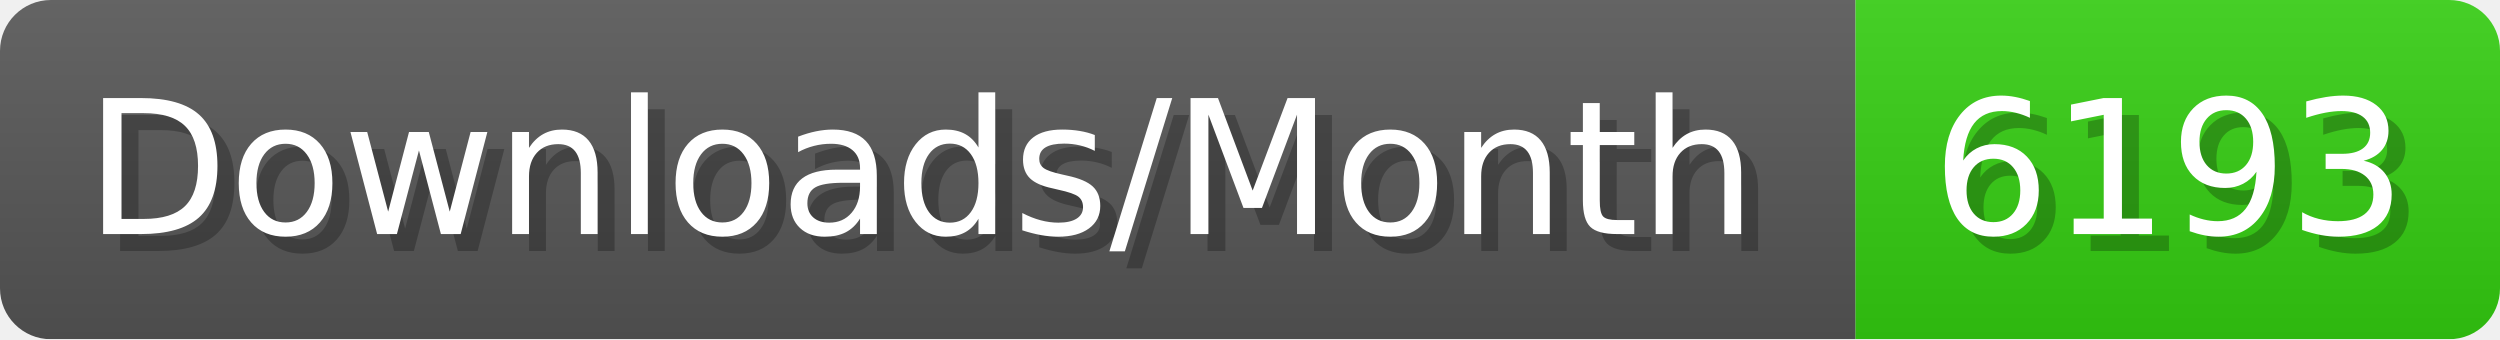
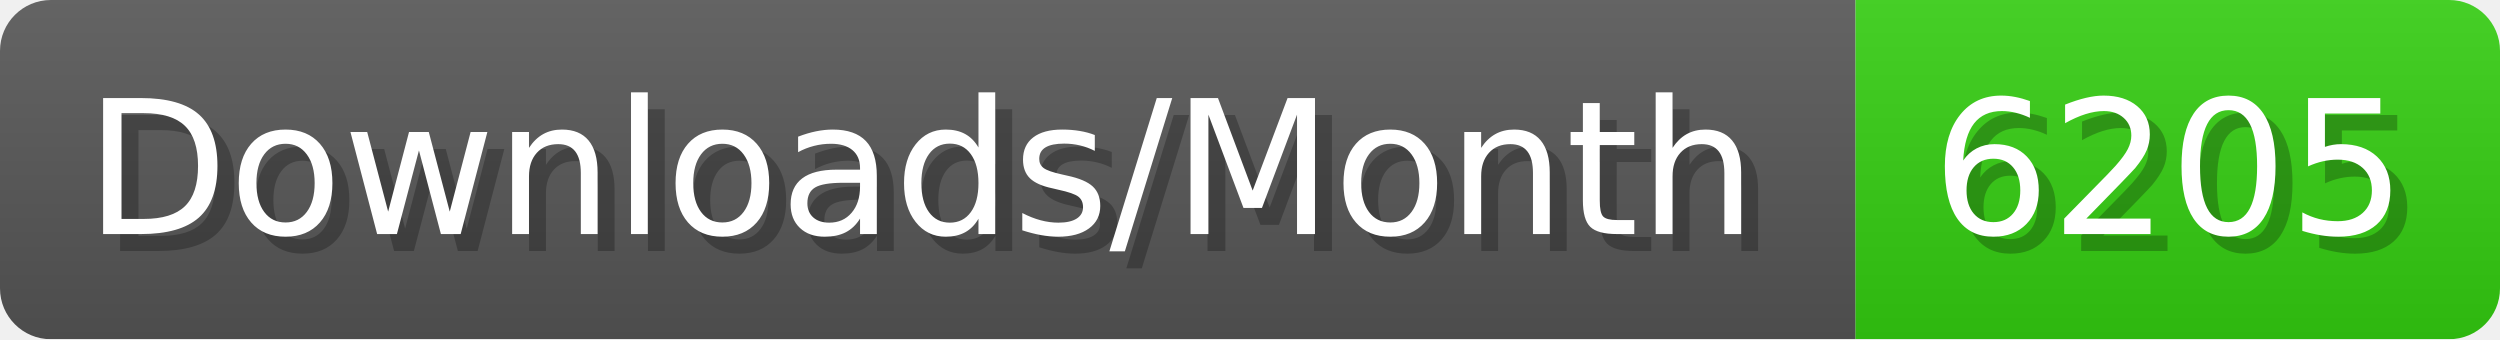
- <svg xmlns="http://www.w3.org/2000/svg" width="147.4" height="20" viewBox="0 0 1474 200" role="img" aria-label="Downloads/Month: 6193">
+ <svg xmlns="http://www.w3.org/2000/svg" width="147.4" height="20" viewBox="0 0 1474 200" role="img" aria-label="Downloads/Month: 6205">
  <linearGradient id="YlXUI" x2="0" y2="100%">
    <stop offset="0" stop-opacity=".1" stop-color="#EEE" />
    <stop offset="1" stop-opacity=".1" />
  </linearGradient>
  <mask id="JHhop">
    <rect width="1474" height="200" rx="30" fill="#FFF" />
  </mask>
  <g mask="url(#JHhop)">
    <rect width="1094" height="200" fill="#555" />
    <rect width="380" height="200" fill="#3C1" x="1094" />
    <rect width="1474" height="200" fill="url(#YlXUI)" />
  </g>
  <g aria-hidden="true" fill="#fff" text-anchor="start" font-family="Verdana,DejaVu Sans,sans-serif" font-size="110">
    <text x="60" y="148" textLength="994" fill="#000" opacity="0.25">Downloads/Month</text>
    <text x="50" y="138" textLength="994">Downloads/Month</text>
-     <text x="1149" y="148" textLength="280" fill="#000" opacity="0.25">6193</text>
-     <text x="1139" y="138" textLength="280">6193</text>
+     <text x="1149" y="148" textLength="280" fill="#000" opacity="0.25">6205</text>
+     <text x="1139" y="138" textLength="280">6205</text>
  </g>
</svg>
